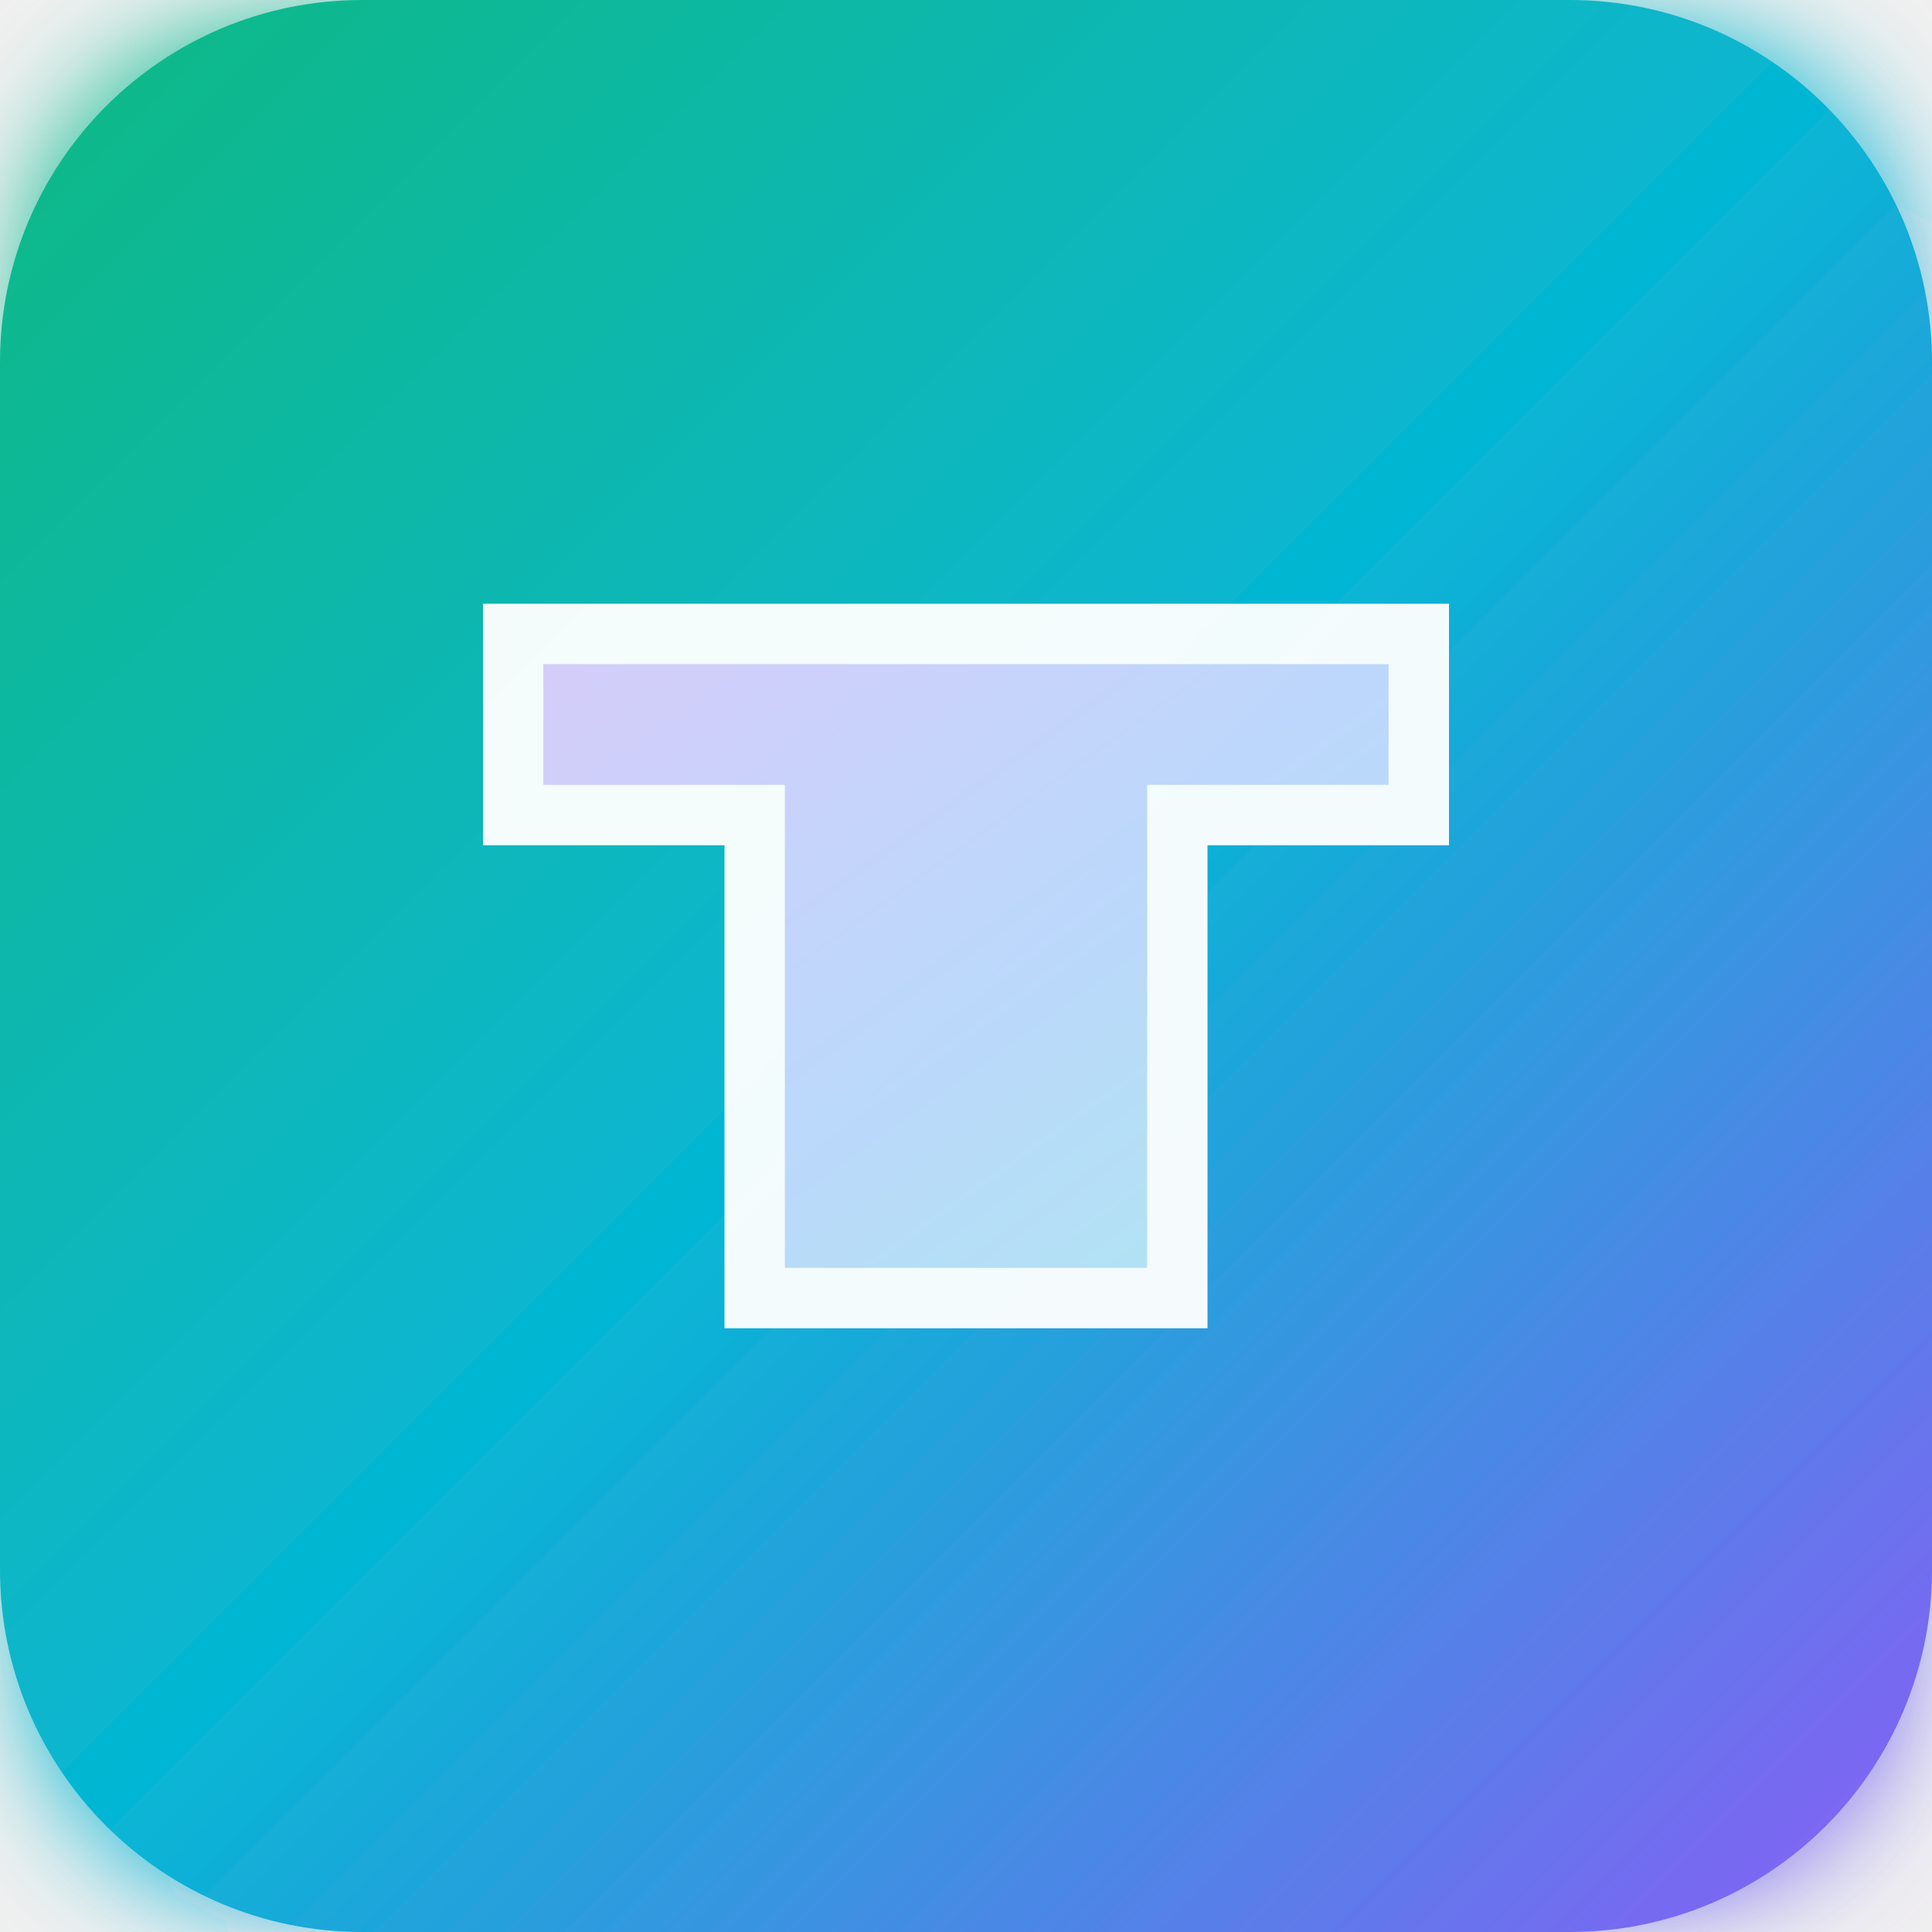
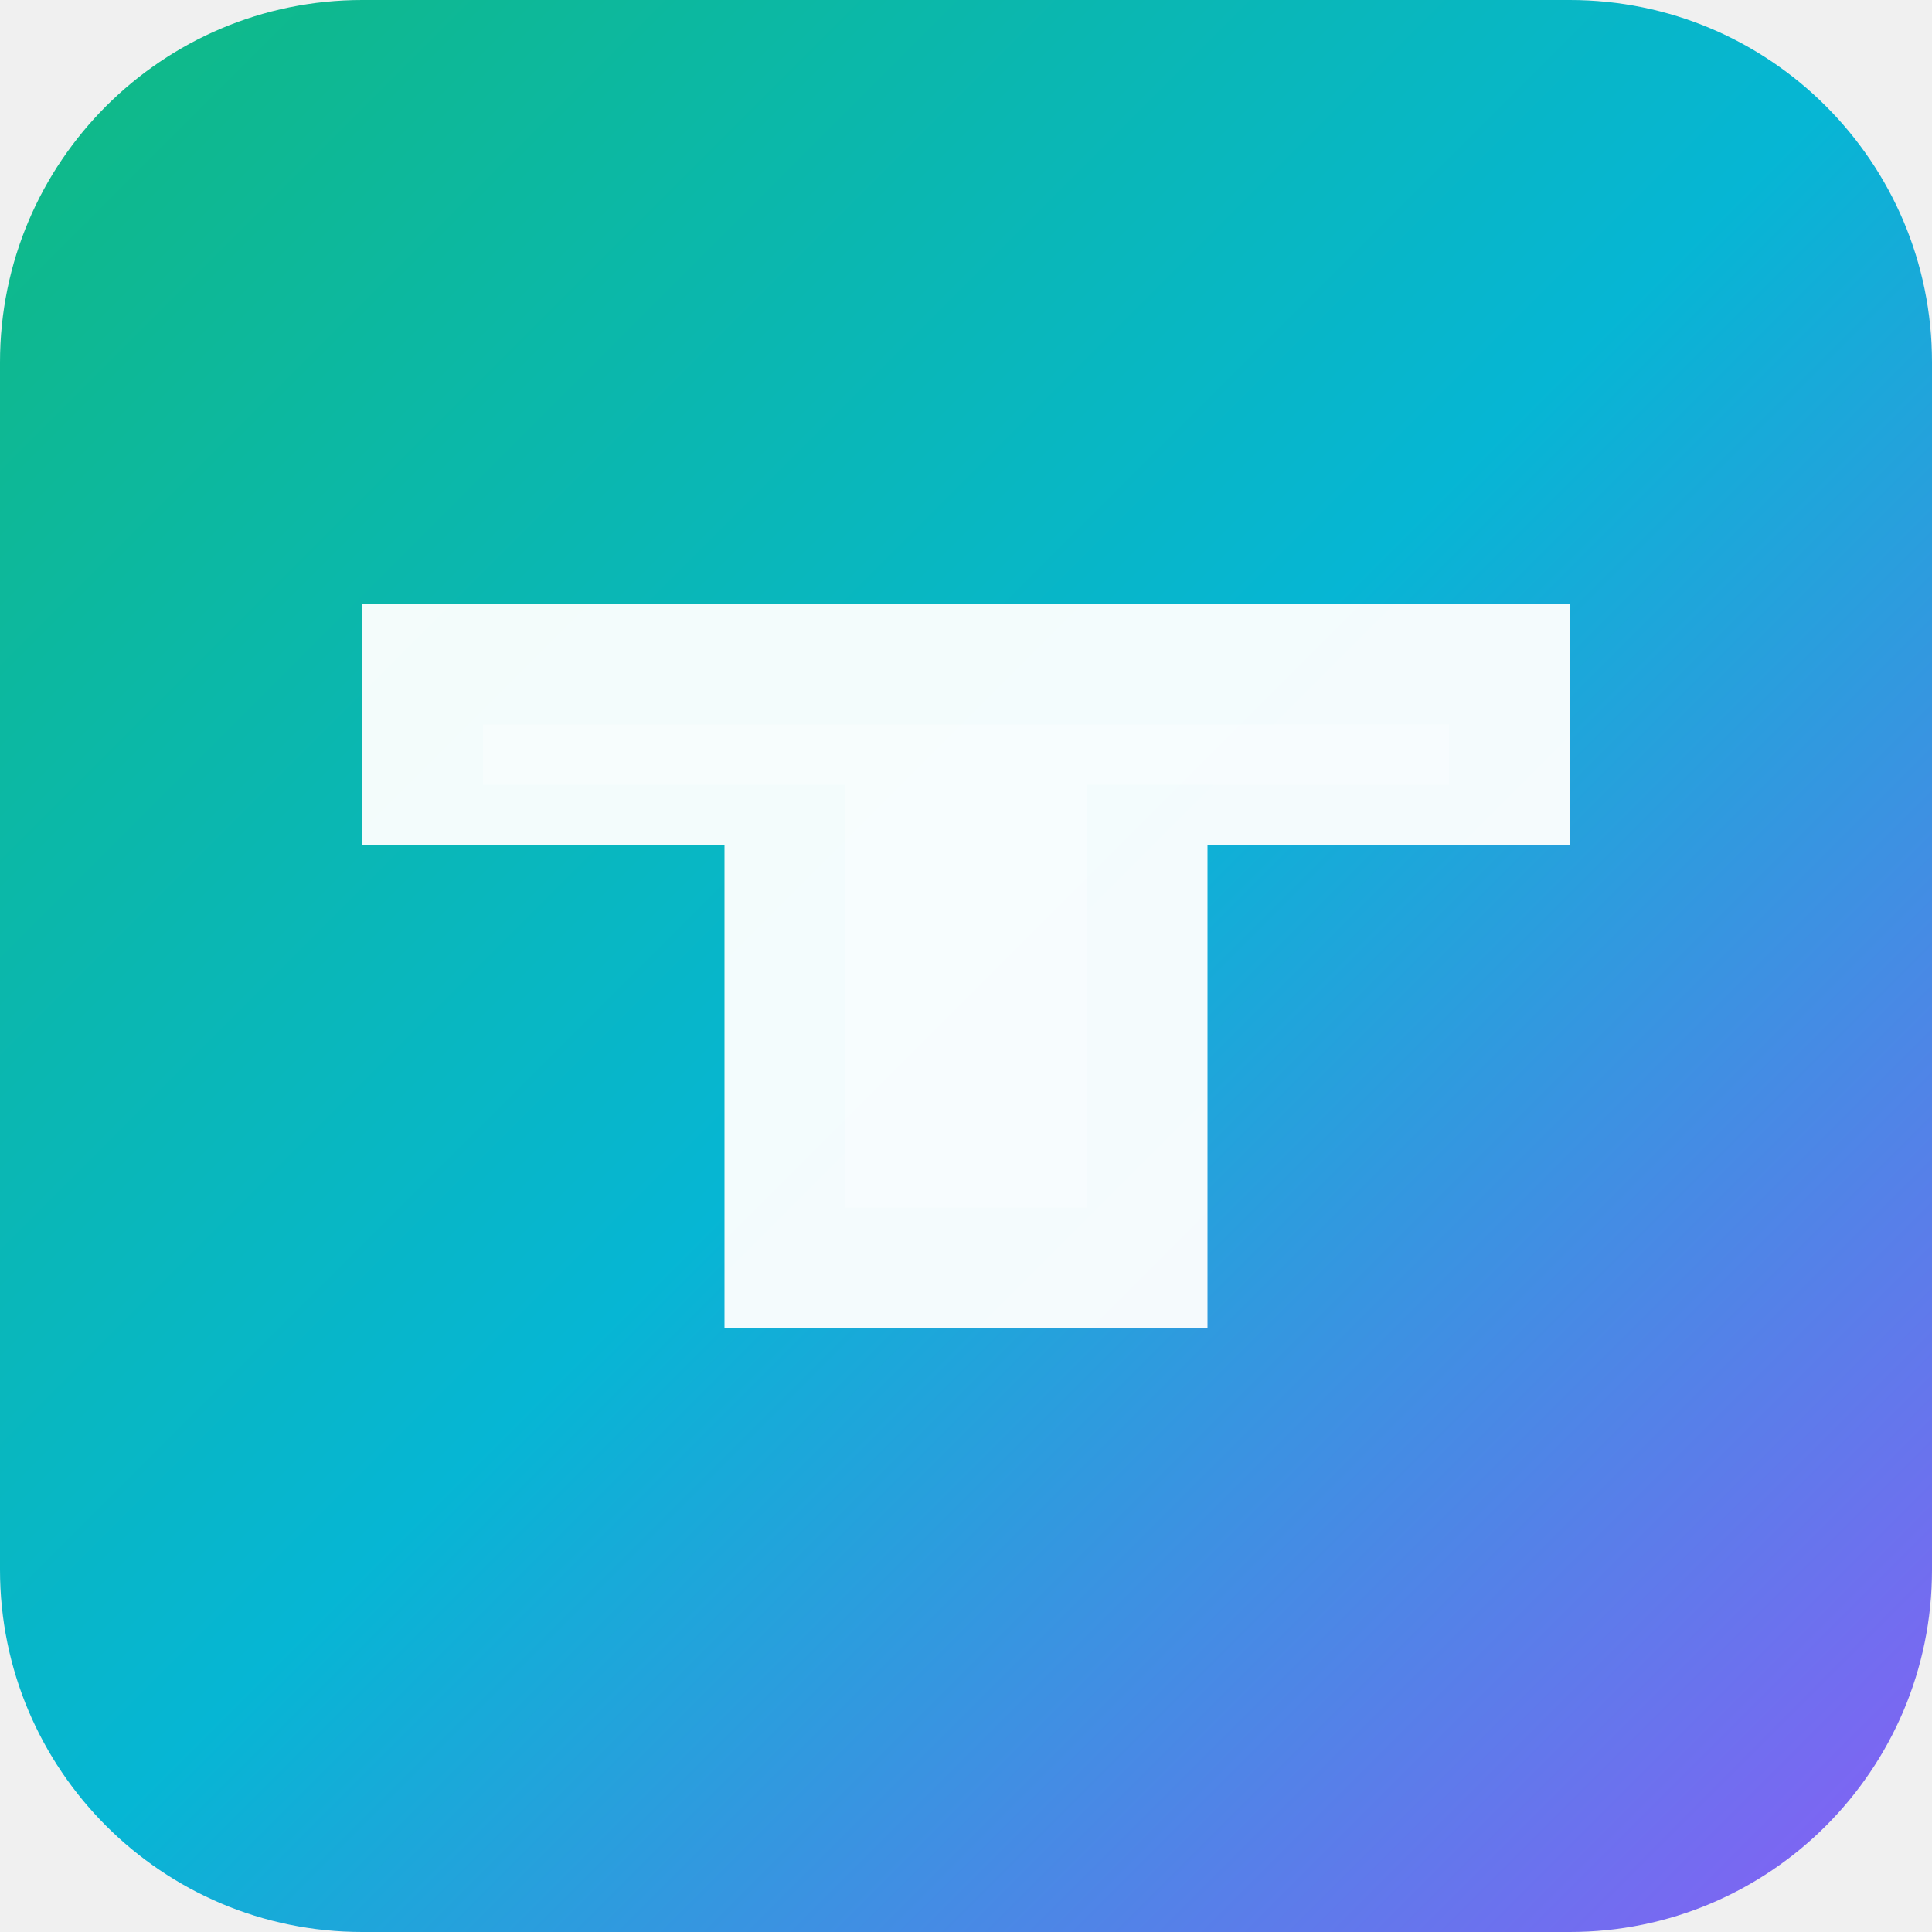
- <svg xmlns="http://www.w3.org/2000/svg" width="32" height="32" viewBox="0 0 32 32">
+ <svg xmlns="http://www.w3.org/2000/svg" viewBox="0 0 32 32">
  <defs>
-     <linearGradient id="toolora-gradient" x1="0%" y1="0%" x2="100%" y2="100%">
-       <stop offset="0%" style="stop-color:#10B981;stop-opacity:1" />
-       <stop offset="50%" style="stop-color:#06B6D4;stop-opacity:1" />
-       <stop offset="100%" style="stop-color:#8B5CF6;stop-opacity:1" />
+     <linearGradient id="faviconGradient" x1="0%" y1="0%" x2="100%" y2="100%">
+       <stop offset="0%" style="stop-color:#10B981" />
+       <stop offset="50%" style="stop-color:#06B6D4" />
+       <stop offset="100%" style="stop-color:#8B5CF6" />
    </linearGradient>
-     <linearGradient id="inner-gradient" x1="0%" y1="0%" x2="100%" y2="100%">
-       <stop offset="0%" style="stop-color:#8B5CF6;stop-opacity:1" />
-       <stop offset="50%" style="stop-color:#3B82F6;stop-opacity:1" />
-       <stop offset="100%" style="stop-color:#06B6D4;stop-opacity:1" />
-     </linearGradient>
-     <filter id="glow">
-       <feGaussianBlur stdDeviation="1" result="coloredBlur" />
-       <feMerge>
-         <feMergeNode in="coloredBlur" />
-         <feMergeNode in="SourceGraphic" />
-       </feMerge>
-     </filter>
  </defs>
-   <rect width="32" height="32" rx="6" fill="url(#toolora-gradient)" filter="url(#glow)" />
-   <path d="M8 10 L24 10 L24 14 L20 14 L20 22 L12 22 L12 14 L8 14 Z" fill="white" opacity="0.95" />
-   <path d="M9 11 L23 11 L23 13 L19 13 L19 21 L13 21 L13 13 L9 13 Z" fill="url(#inner-gradient)" opacity="0.3" />
+   <rect x="0" y="0" width="32" height="32" fill="url(#faviconGradient)" rx="6" />
+   <path d="M 6 10 L 26 10 L 26 14 L 20 14 L 20 22 L 12 22 L 12 14 L 6 14 Z" fill="white" opacity="0.95" />
+   <path d="M 8 12 L 24 12 L 24 13 L 18 13 L 18 20 L 14 20 L 14 13 L 8 13 Z" fill="white" opacity="0.3" />
</svg>
